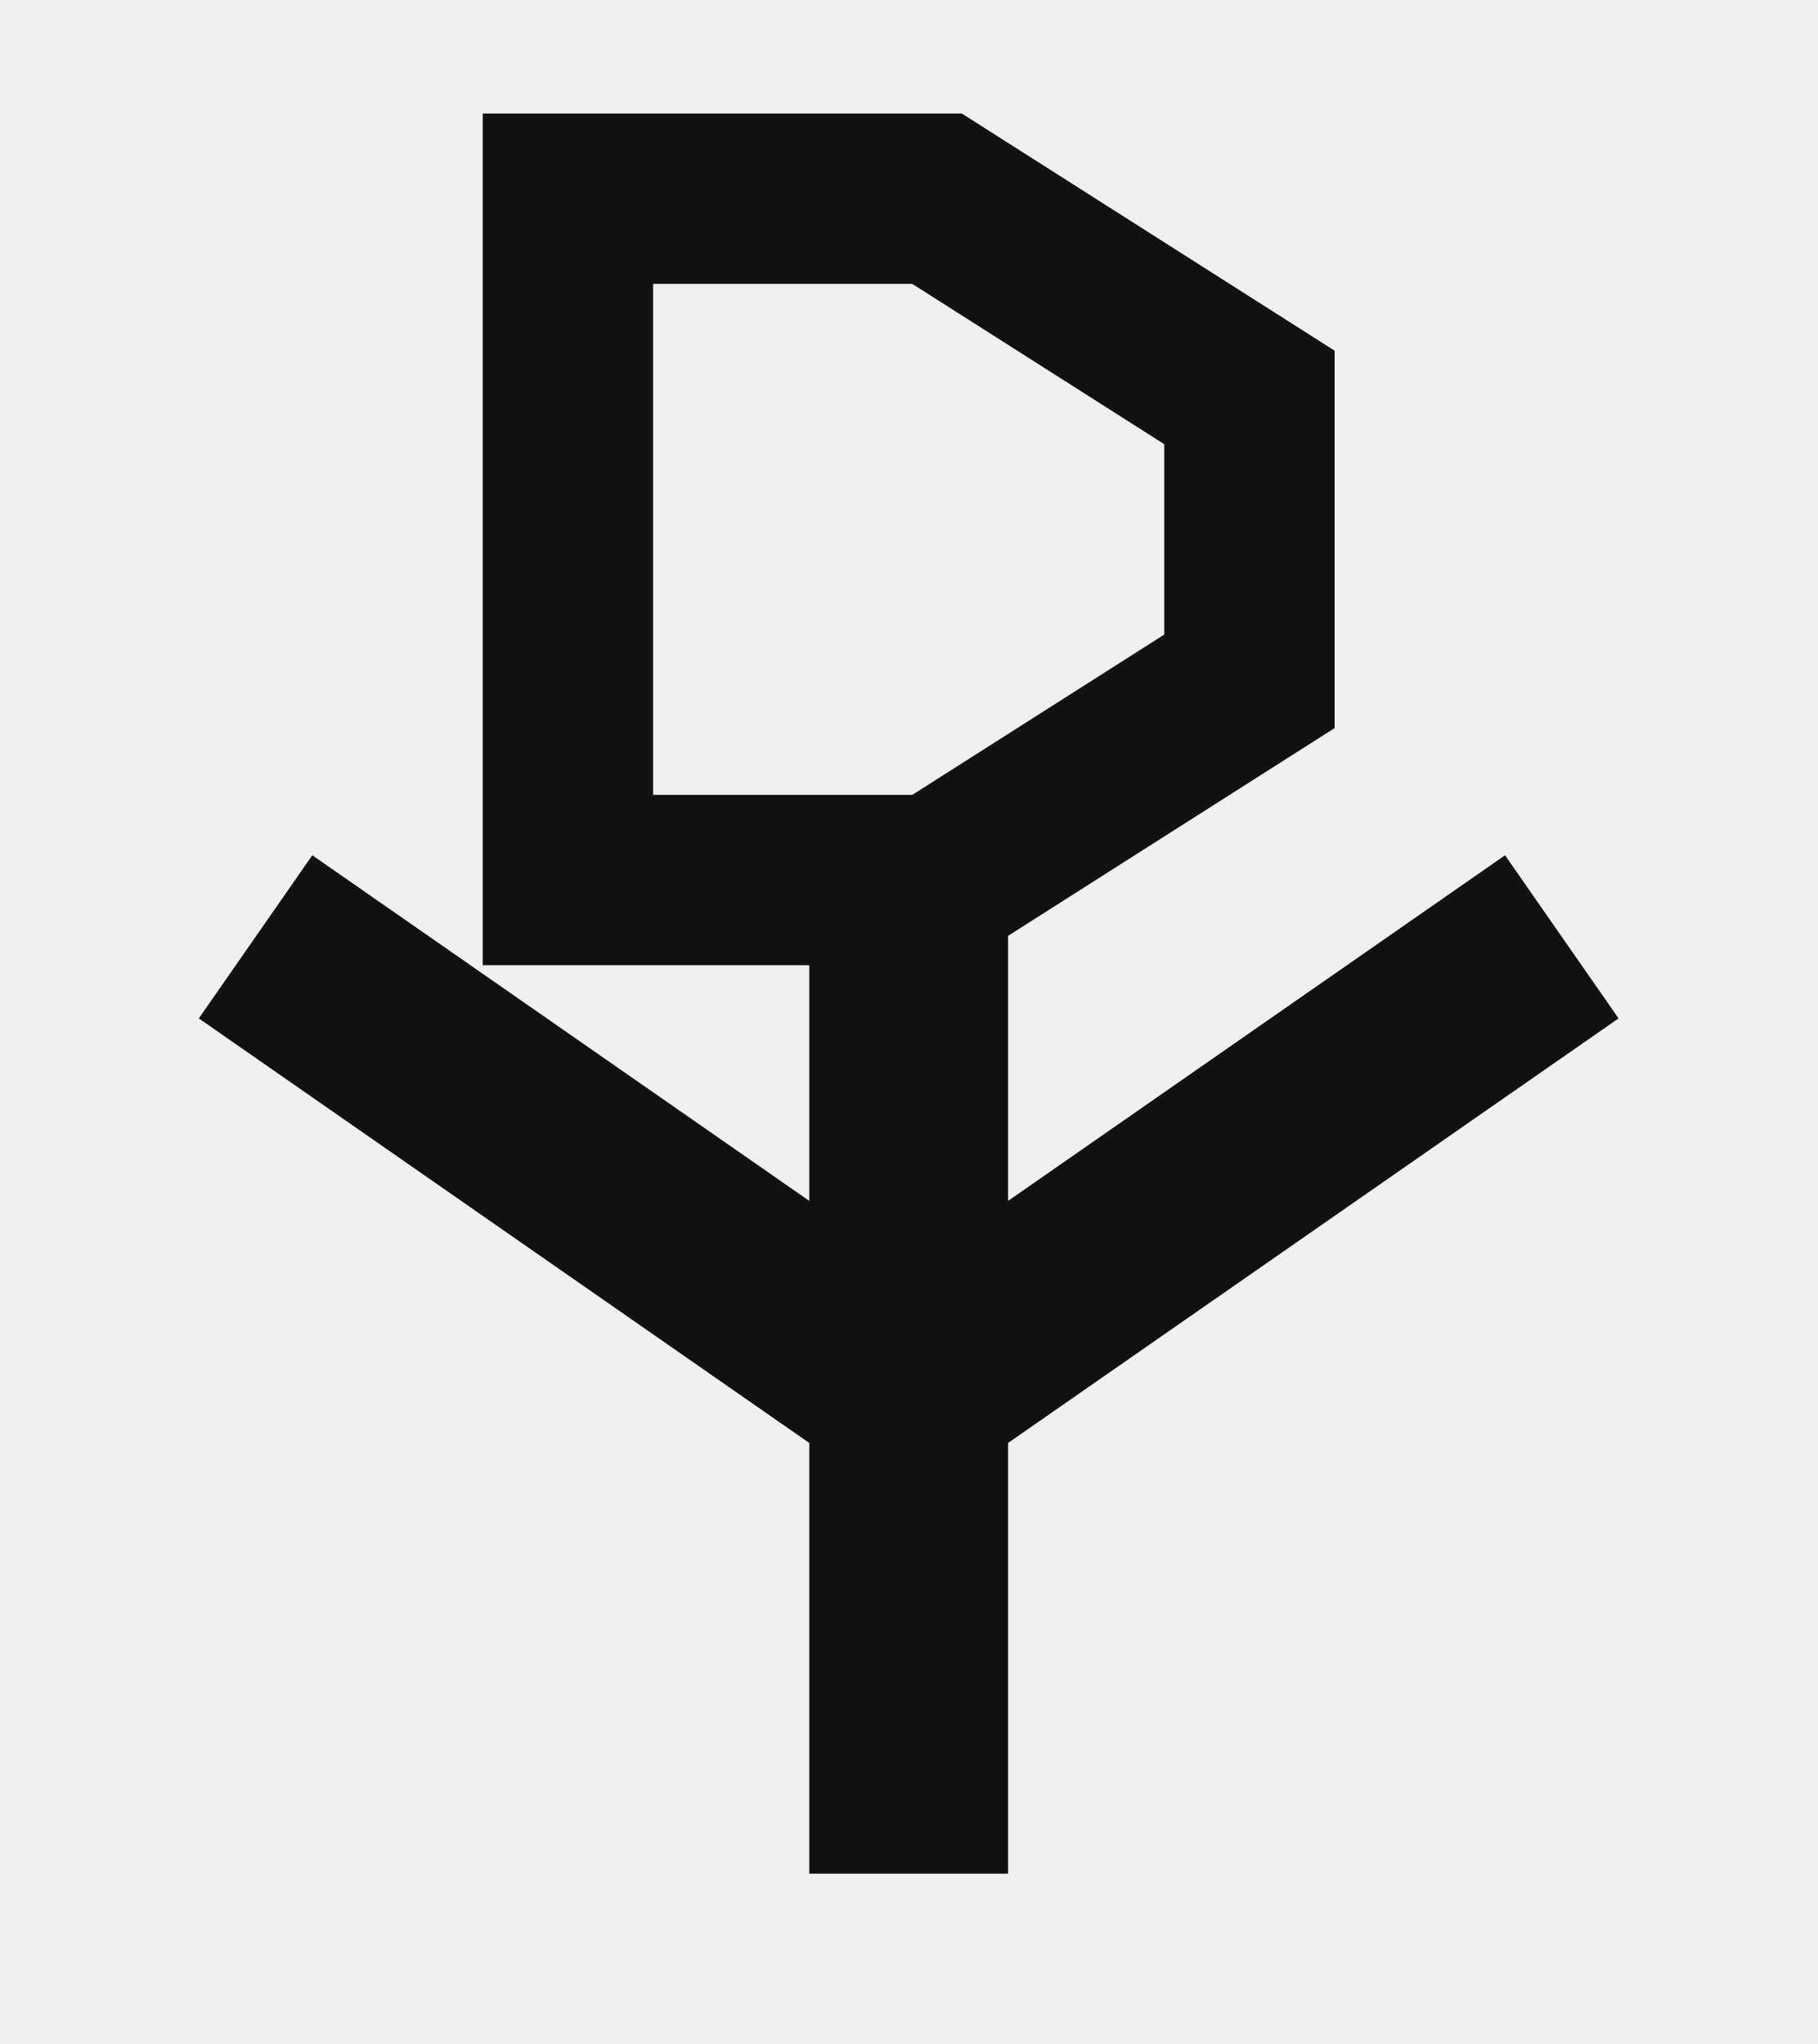
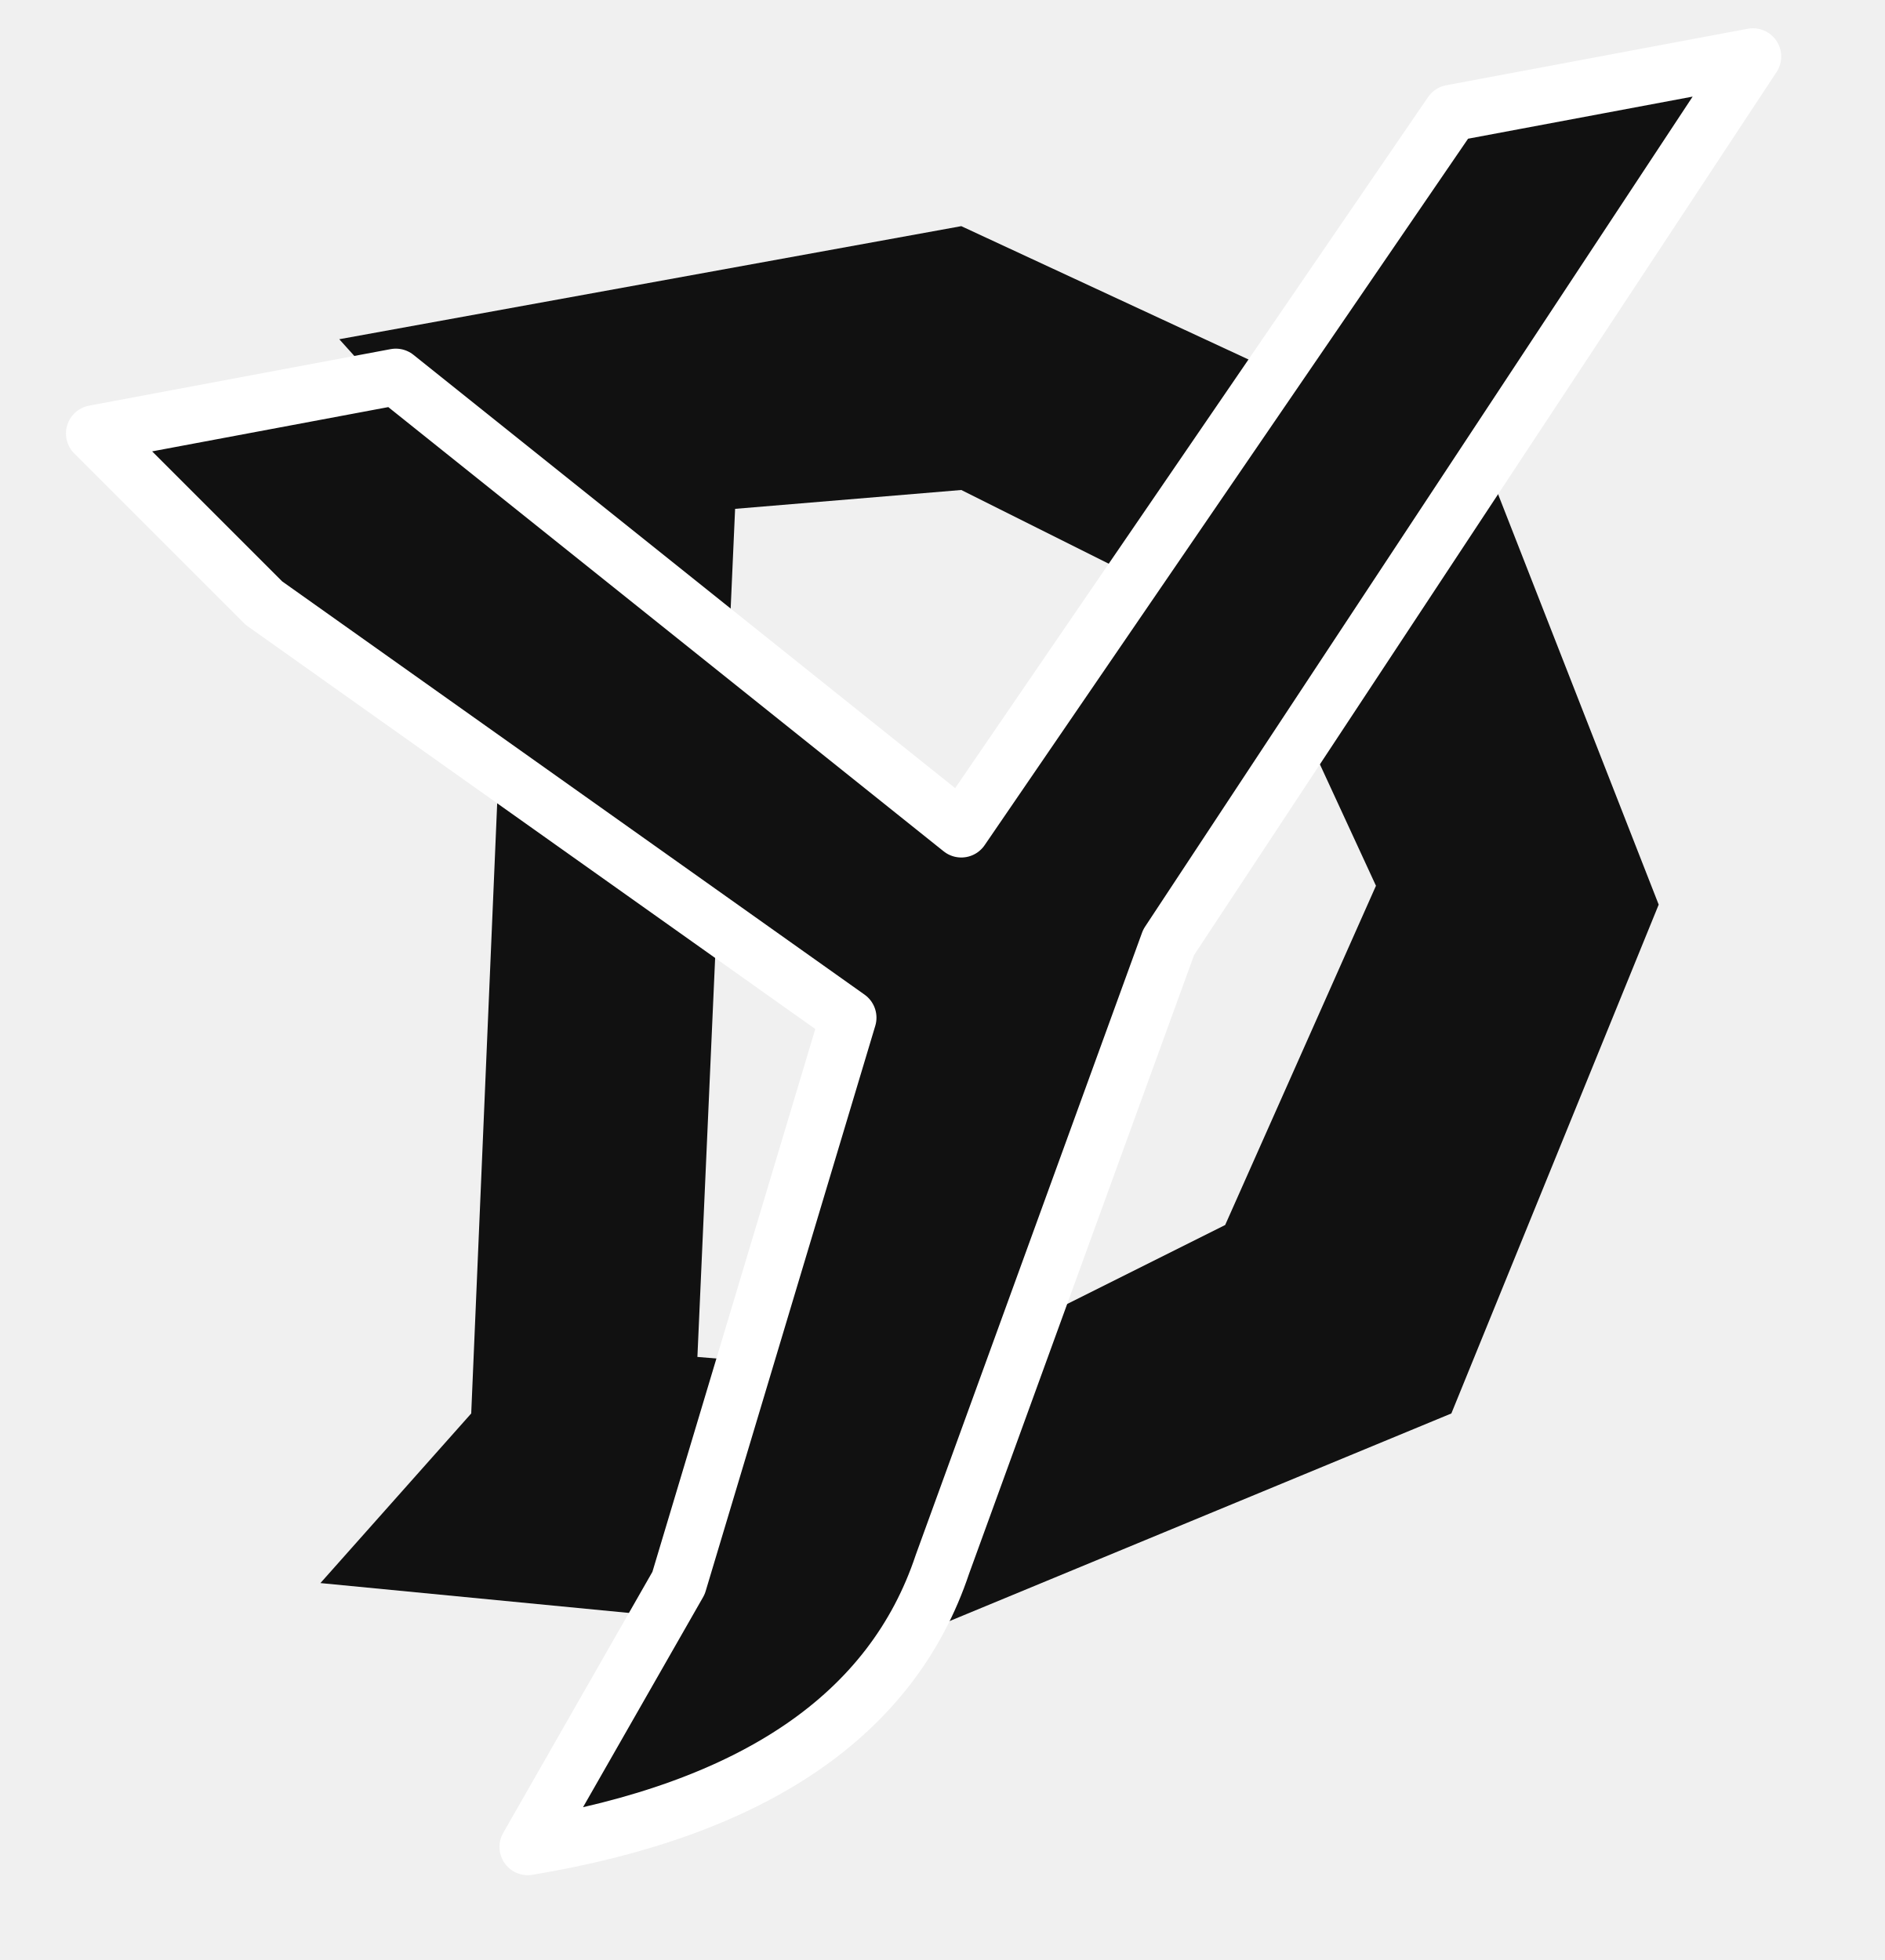
- <svg xmlns="http://www.w3.org/2000/svg" viewBox="0 0 64 72">
-   <path d="M20 7H33L44 14V24L33 31H20Z" fill="none" stroke="#111" stroke-width="6" stroke-linejoin="miter" />
-   <path d="M32 31V66M9 33L32 49L55 33" fill="none" stroke="#111" stroke-width="7" stroke-linejoin="miter" />
+ <svg xmlns="http://www.w3.org/2000/svg" viewBox="0 0 100 104">
+   <g fill="#111">
+     <path fill-rule="evenodd" d="M18 18L51 12L79 25L88 48L77 75L48 87L17 84L25 75L27 28ZM39 27L37 72L49 73L65 65L73 47L67 34L51 26Z" />
+     <path stroke="white" stroke-width="3" stroke-linejoin="round" d="M5 23L21 20L51 44L77 6L93 3L62 50L50 83Q46 95 28 98L36 84L45 54L14 32Z" />
+   </g>
</svg>
